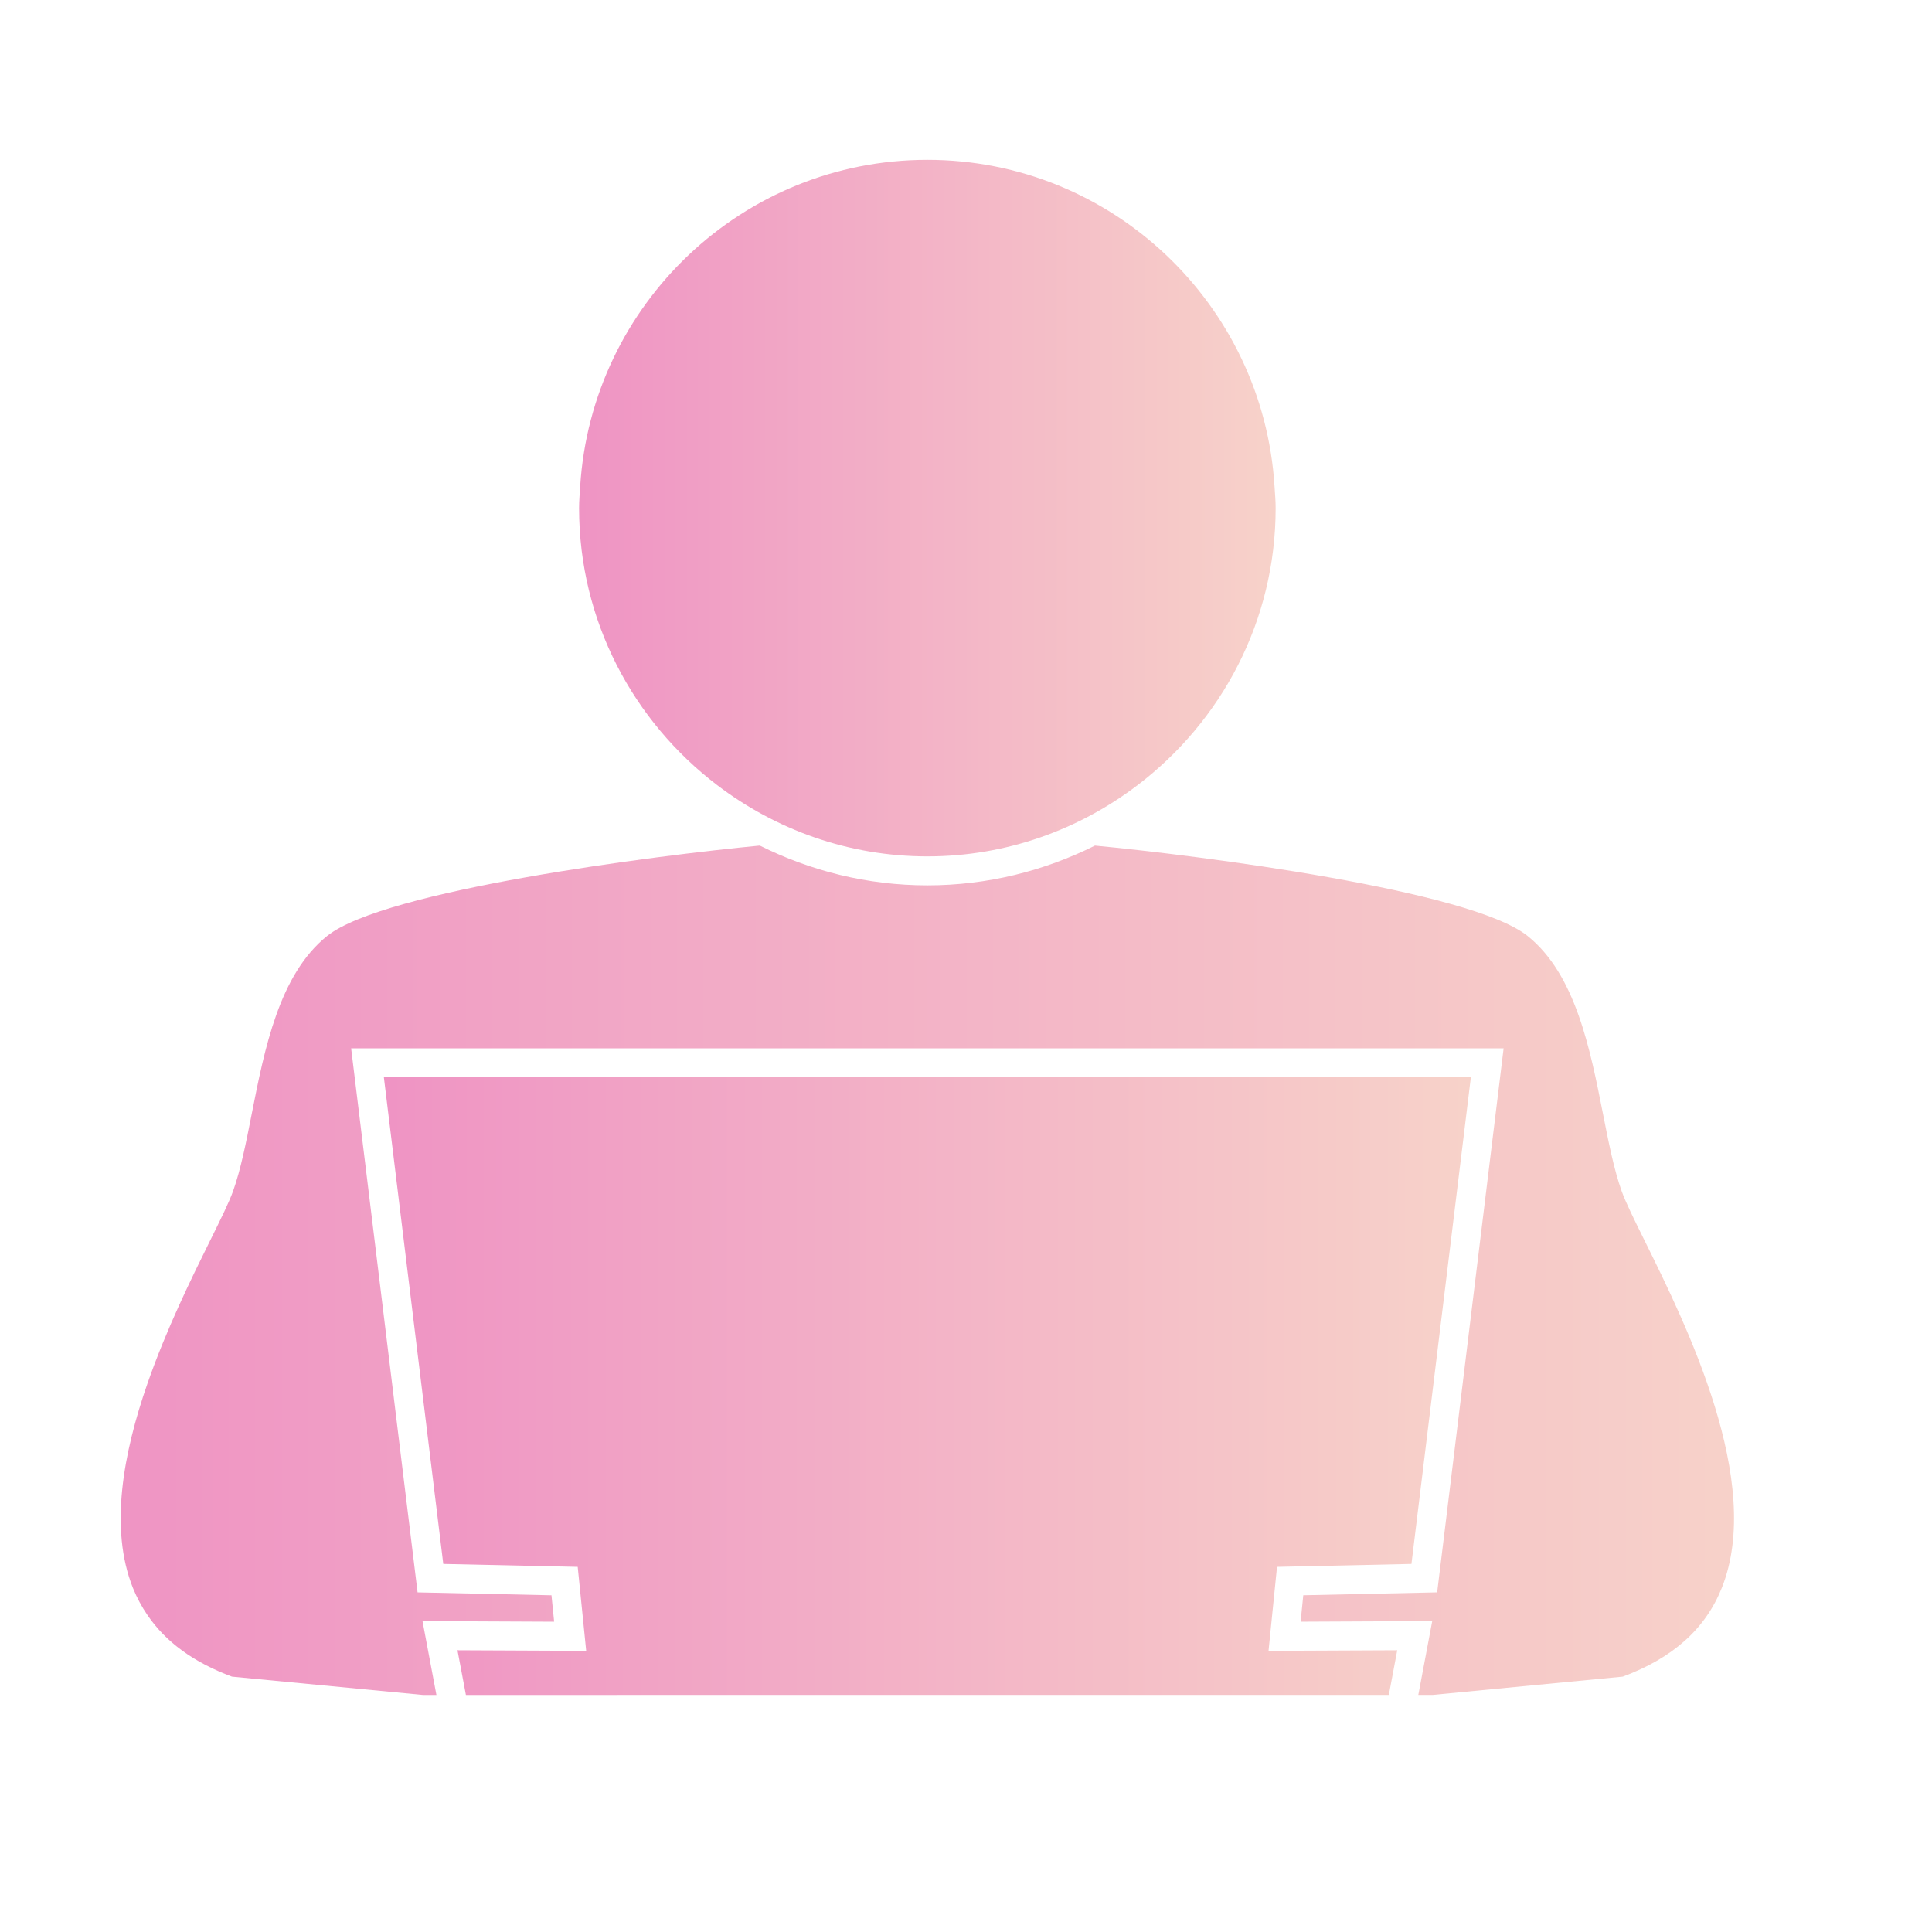
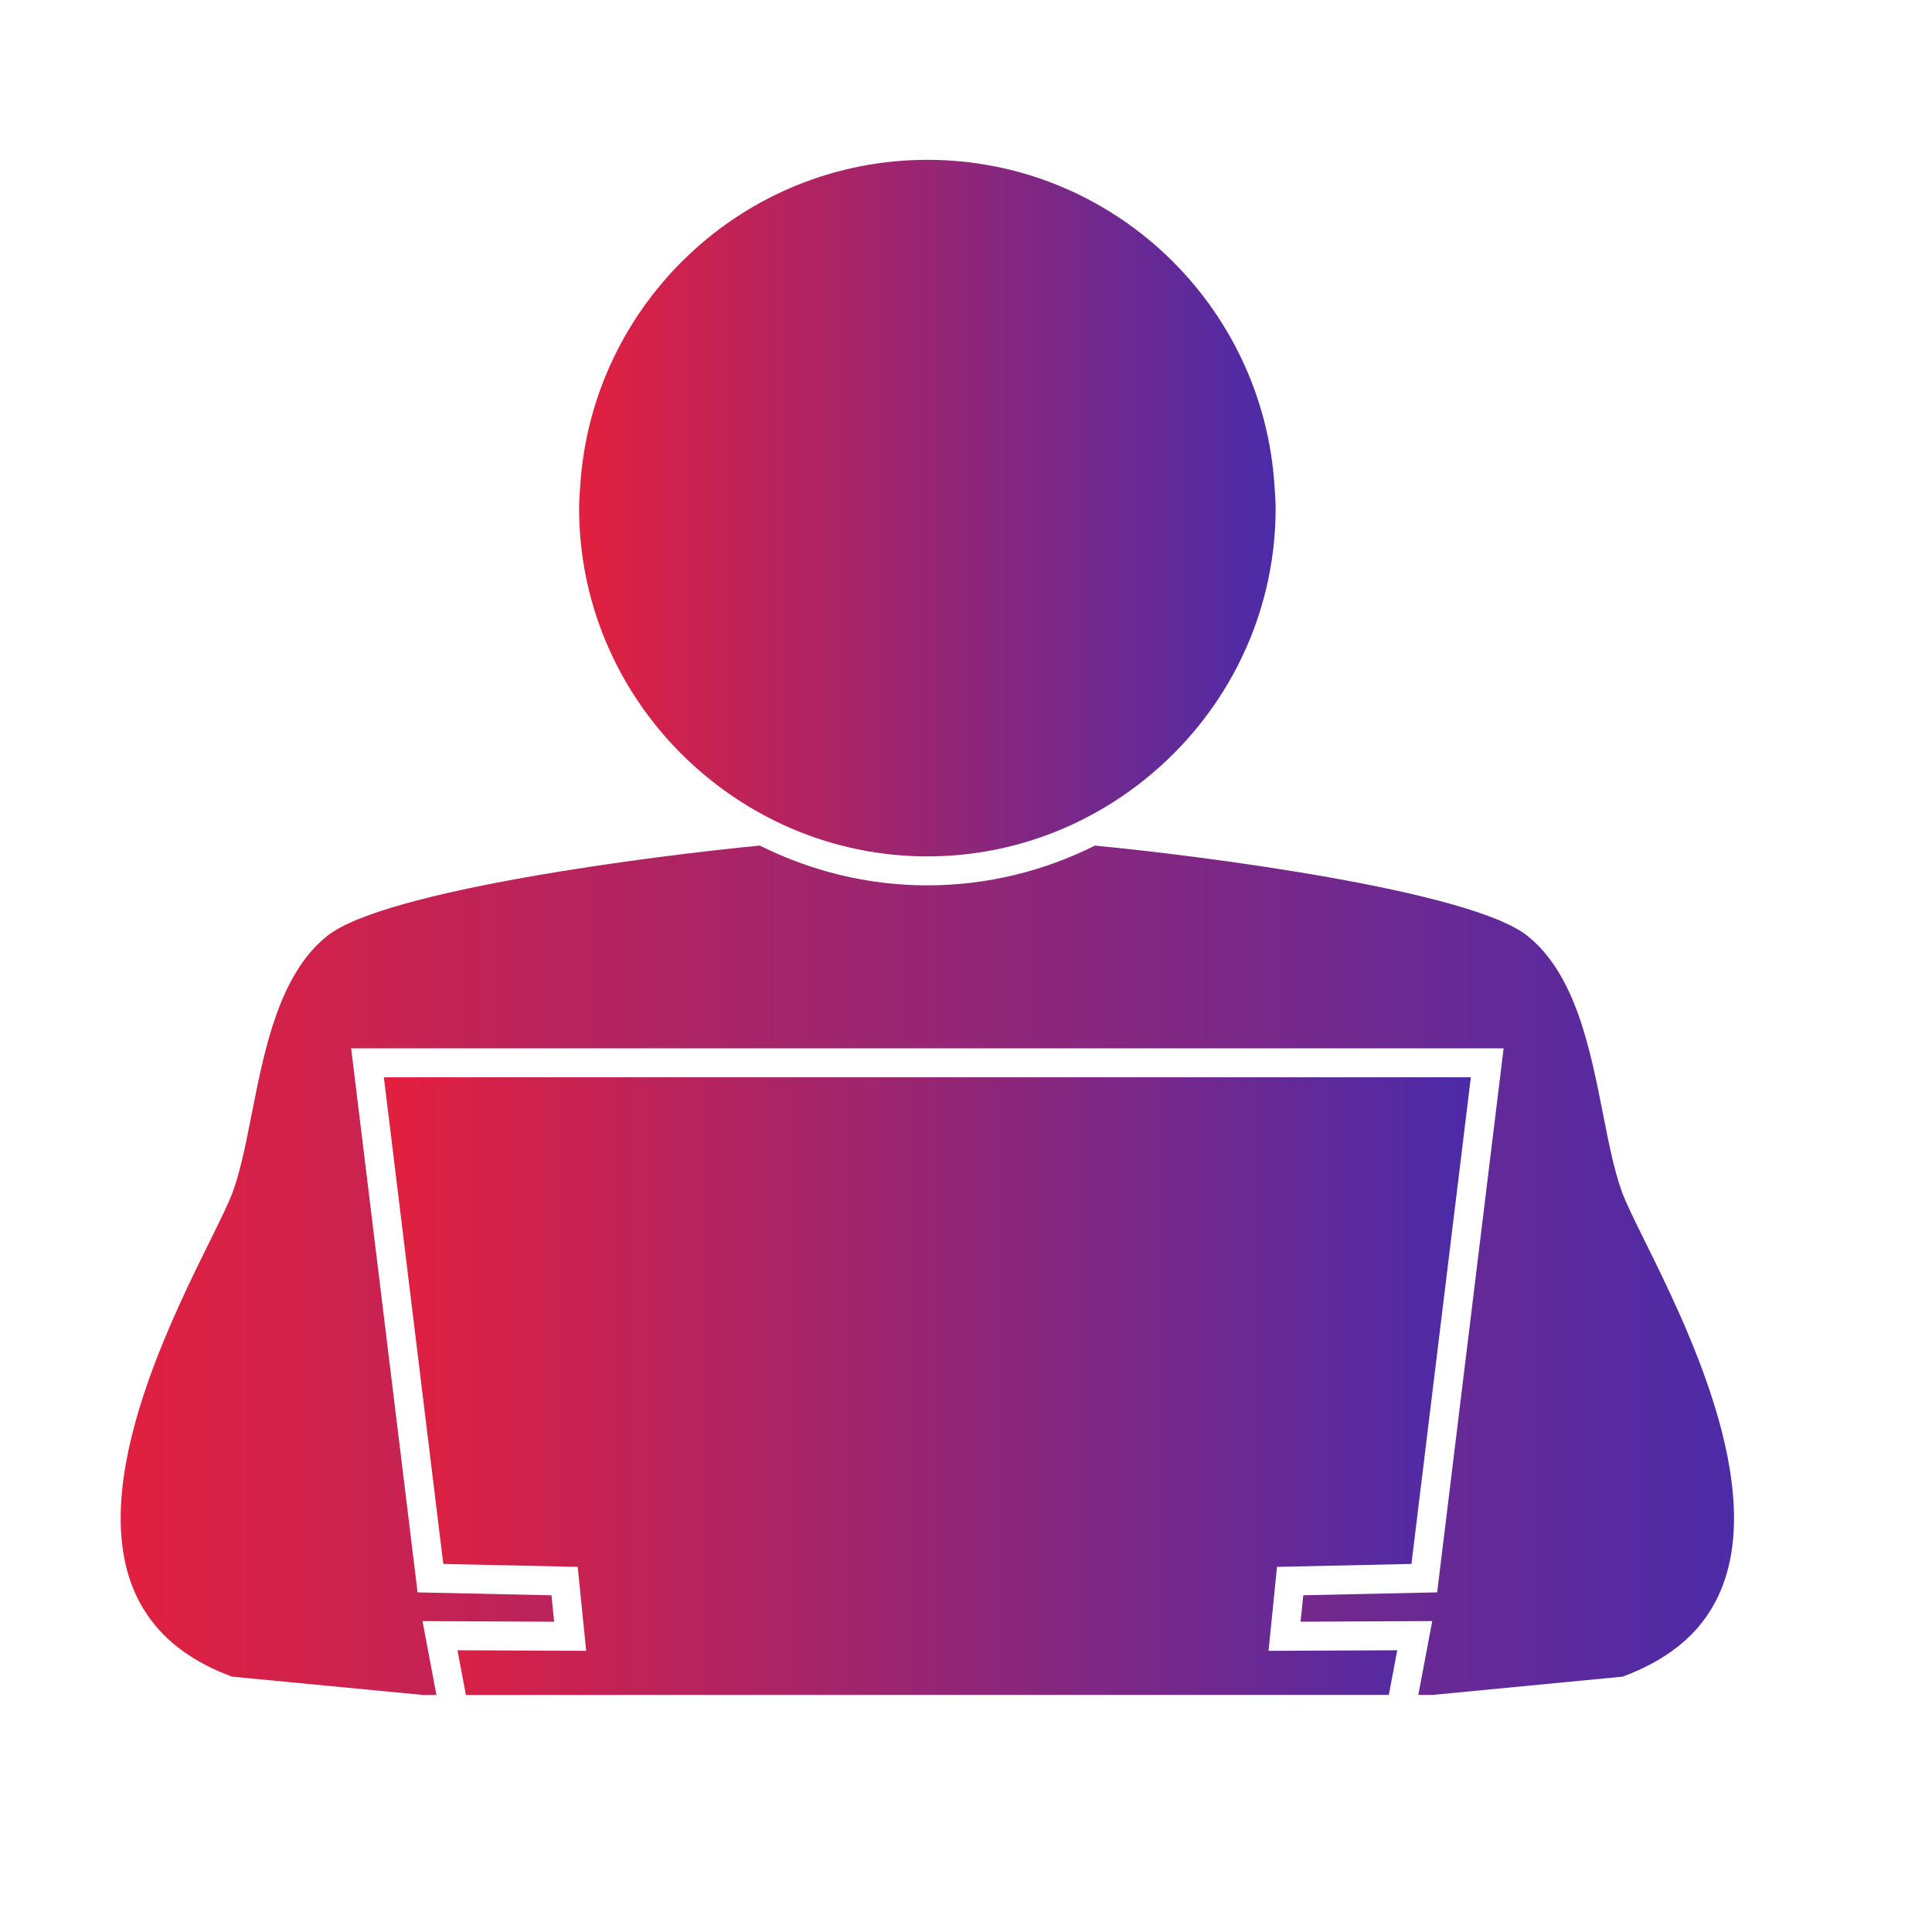
<svg xmlns="http://www.w3.org/2000/svg" width="400" height="400" viewBox="0 0 100 100" fill="url(#Gradient1)">
  <defs>
    <linearGradient id="Gradient1">
      <stop class="stop1" offset="0%" />
      <stop class="stop2" offset="100%" />
    </linearGradient>
-     <linearGradient id="Gradient2" x1="0" x2="0" y1="0" y2="1">
-       <stop offset="0%" stop-color="red" />
-       <stop offset="50%" stop-color="black" stop-opacity="0" />
-       <stop offset="100%" stop-color="blue" />
-     </linearGradient>
  </defs>
  <style>
    .stop1 {
-       stop-color: rgb(239 148 196);
+     stop-color: rgb(226, 32, 63);
    }
    .stop2 {
-       stop-color: rgb(247 210 201);
+     stop-color: rgb(76, 43, 168);
    }
  </style>
  <polygon points="24.115,87.73 48.001,87.728 71.886,87.728 72.321,85.417 65.659,85.447 66.098,81.101 73.056,80.949 76.131,55.761   47.999,55.761 47.213,55.761 19.869,55.761 22.944,80.949 29.902,81.101 30.341,85.447 23.679,85.417 " />
  <path d="M7.63,83.594c0.951,1.397,2.393,2.449,4.375,3.188l9.898,0.949h0.686l-0.72-3.823l6.813,0.032l-0.138-1.368l-6.93-0.151  l-3.439-28.159h29.081h0.744h29.827L74.387,82.42l-6.93,0.151l-0.138,1.368l6.813-0.032l-0.72,3.82h0.757l9.826-0.945  c2.6-0.97,4.277-2.473,5.125-4.594c2.189-5.473-1.835-13.609-3.998-17.979c-0.547-1.106-0.979-1.979-1.186-2.558  c-0.397-1.112-0.671-2.503-0.961-3.975c-0.669-3.396-1.428-7.246-3.91-9.232c-2.969-2.375-17.009-4.164-22.39-4.676  c-2.617,1.305-5.556,2.058-8.674,2.058s-6.057-0.753-8.674-2.059c-5.38,0.513-19.422,2.302-22.392,4.677  c-2.482,1.986-3.241,5.836-3.91,9.232c-0.29,1.472-0.564,2.863-0.961,3.975c-0.207,0.579-0.639,1.453-1.187,2.559  c-0.952,1.923-2.263,4.577-3.248,7.411c-1.253,3.605-1.976,7.504-0.75,10.569C7.082,82.692,7.333,83.159,7.63,83.594z" />
  <path d="M37.122,40.639c3.028,2.303,6.791,3.687,10.879,3.687s7.852-1.384,10.879-3.687c4.333-3.295,7.147-8.488,7.147-14.339  c0-0.382-0.034-0.756-0.058-1.132c-0.589-9.412-8.411-16.895-17.969-16.895s-17.38,7.482-17.97,16.895  c-0.023,0.376-0.057,0.75-0.057,1.132C29.974,32.15,32.789,37.343,37.122,40.639z" />
</svg>
